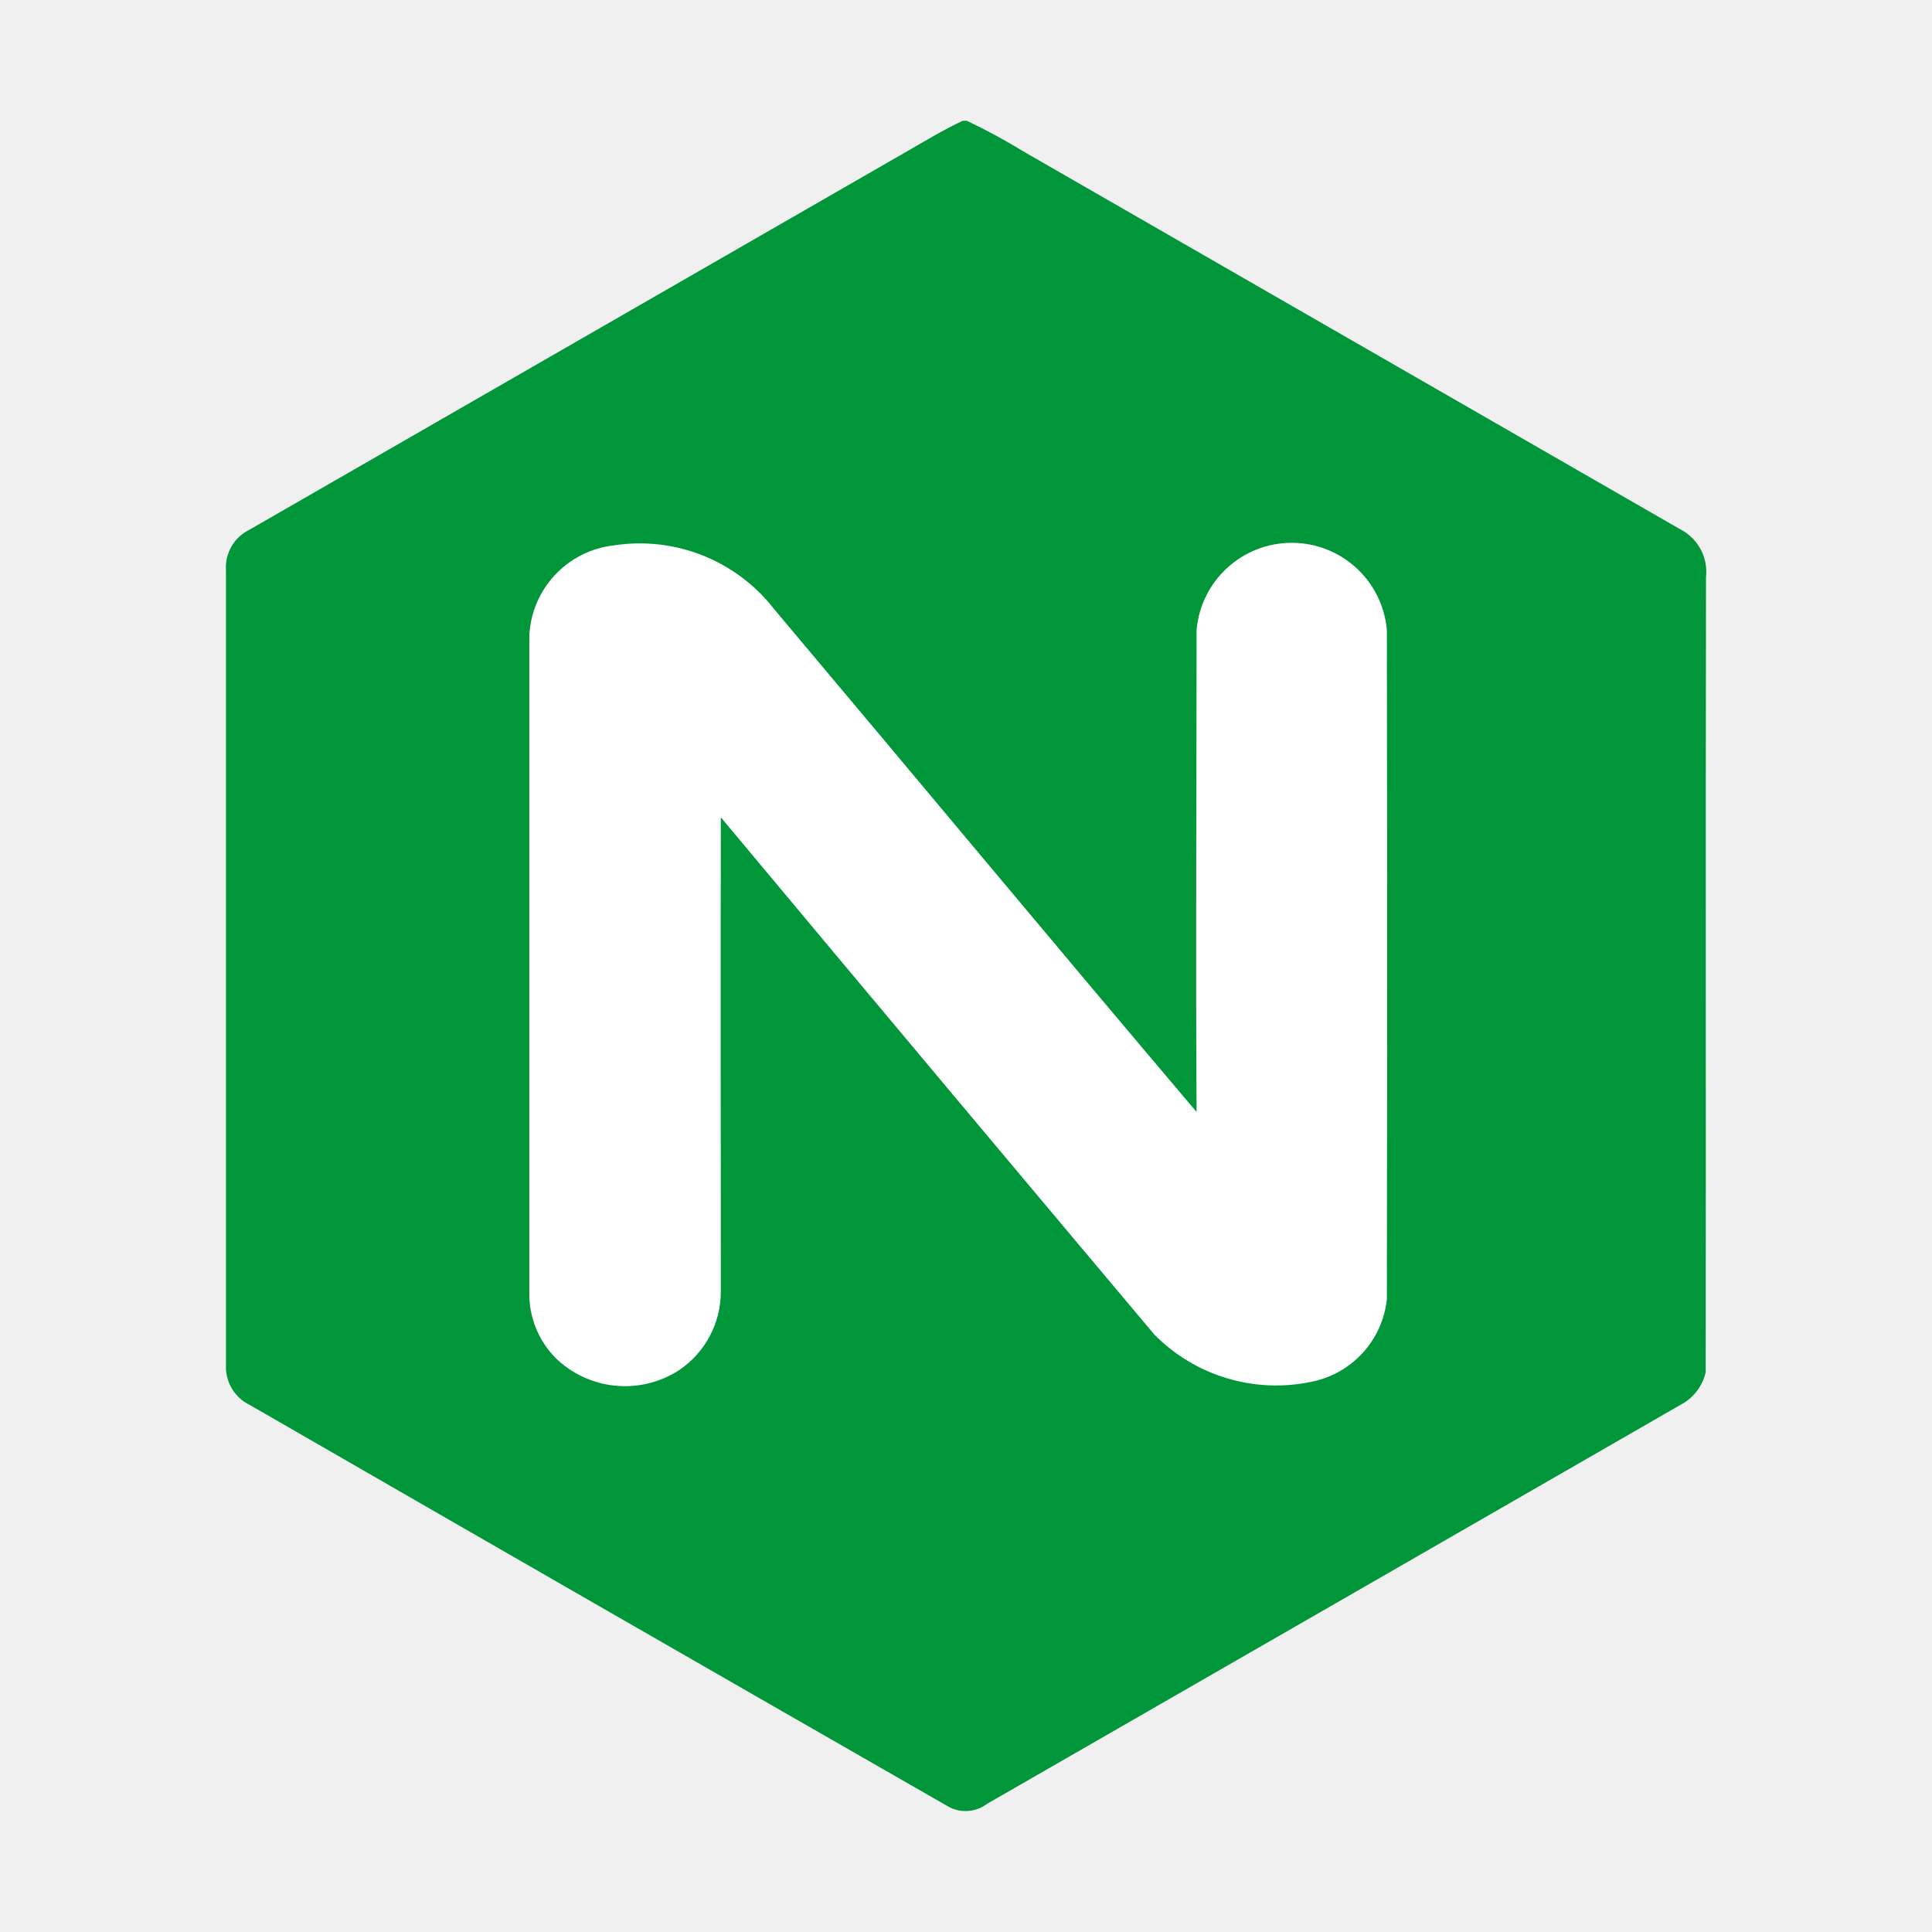
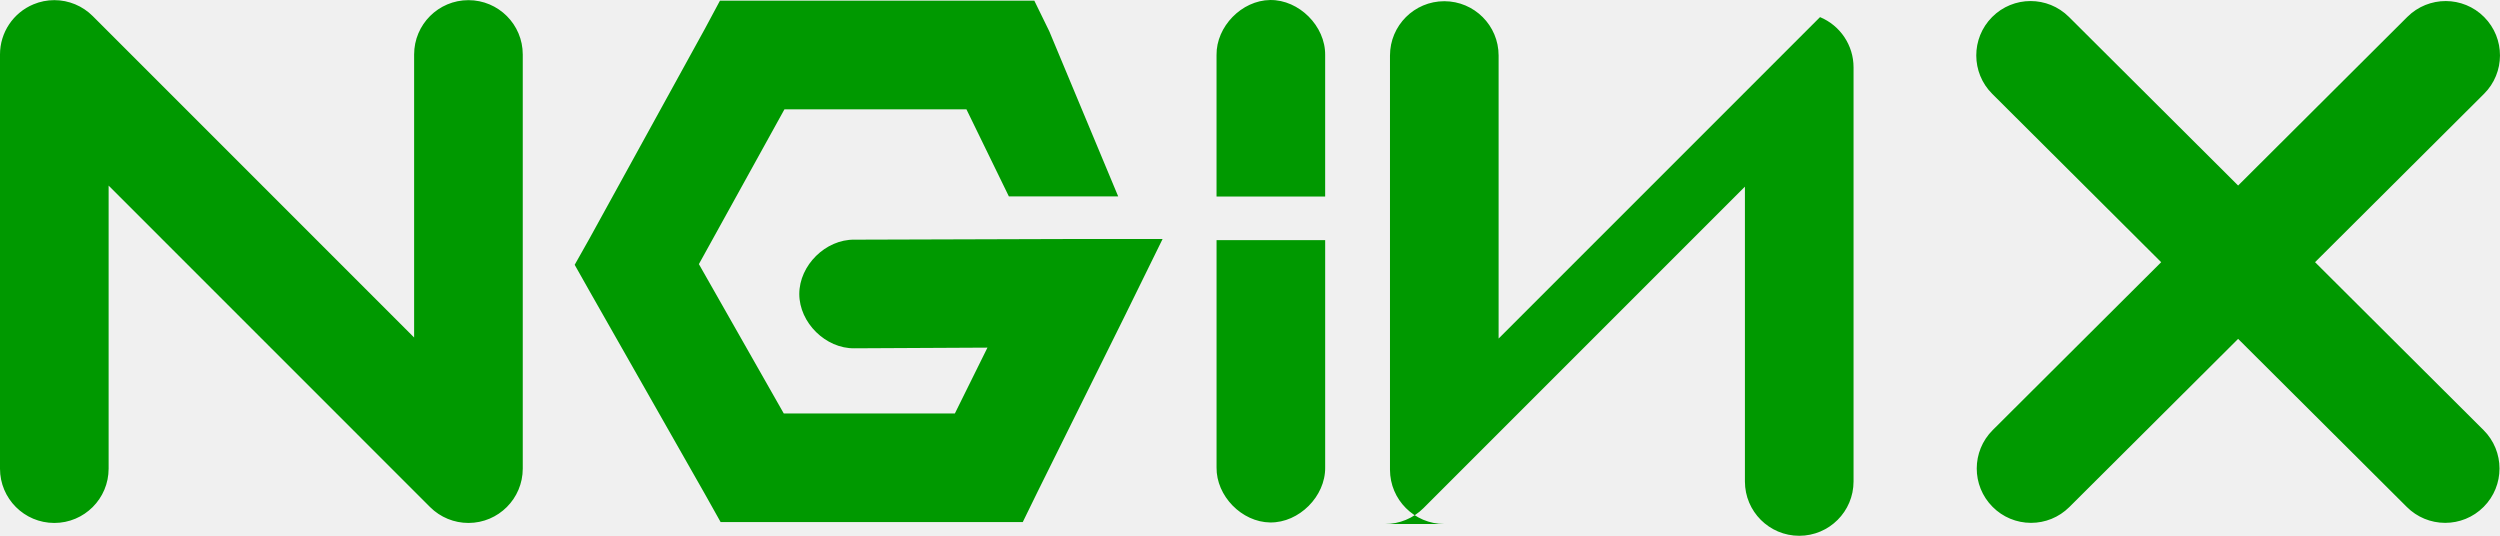
- <svg xmlns="http://www.w3.org/2000/svg" width="800px" height="800px" viewBox="0 0 32 32">
-   <path d="M15.948,2h.065a10.418,10.418,0,0,1,.972.528Q22.414,5.65,27.843,8.774a.792.792,0,0,1,.414.788c-.008,4.389,0,8.777-.005,13.164a.813.813,0,0,1-.356.507q-5.773,3.324-11.547,6.644a.587.587,0,0,1-.657.037Q9.912,26.6,4.143,23.274a.7.7,0,0,1-.4-.666q0-6.582,0-13.163a.693.693,0,0,1,.387-.67Q9.552,5.657,14.974,2.535c.322-.184.638-.379.974-.535" style="fill:#019639" />
-   <path d="M8.767,10.538q0,5.429,0,10.859a1.509,1.509,0,0,0,.427,1.087,1.647,1.647,0,0,0,2.06.206,1.564,1.564,0,0,0,.685-1.293c0-2.62-.005-5.24,0-7.86q3.583,4.29,7.181,8.568a2.833,2.833,0,0,0,2.6.782,1.561,1.561,0,0,0,1.251-1.371q.008-5.541,0-11.081a1.582,1.582,0,0,0-3.152,0c0,2.662-.016,5.321,0,7.982-2.346-2.766-4.663-5.556-7-8.332A2.817,2.817,0,0,0,10.17,9.033,1.579,1.579,0,0,0,8.767,10.538Z" style="fill:#fff" />
+ <svg xmlns="http://www.w3.org/2000/svg" viewBox="0 0 333334 71436" shape-rendering="geometricPrecision" text-rendering="geometricPrecision" image-rendering="optimizeQuality" fill-rule="evenodd" clip-rule="evenodd">
+   <path d="M62460 69726c-1883 0-3736-733-5122-2120L14483 24747v37738c0 4001-3242 7242-7242 7242-3998 0-7242-3242-7242-7242V7263c0-2931 1767-5570 4472-6691C5349 207 6292 19 7244 19c1920 0 3762 765 5118 2123l42855 42859V7263c0-4001 3242-7242 7242-7242 4001 0 7242 3242 7242 7242v55222c-2 3998-3244 7240-7242 7242M95994 91l-1990 3714-15390 27970-1990 3532 1990 3528 15391 27067 2079 3710h40284l1990-4072 11496-23174 5159-10500h-11676l-29419 90c-3826-52-7346 3415-7346 7242 0 3826 3520 7296 7346 7242l17742-90-4344 8780h-22812L93186 35215l11407-20639h24265l5657 11609h14576l-9187-22017-1993-4076H95994m73363-90c-3795 46-7201 3540-7152 7332v18872h14483V7334c46-3854-3482-7381-7332-7332m23214 69865c-3997-2-7239-3245-7239-7242V7403c0-4000 3242-7241 7242-7241 4001 0 7242 3241 7242 7242v37737l42856-42859c2704 1122 4469 3763 4469 6691v55224c0 3999-3242 7241-7242 7241-4001 0-7242-3242-7242-7242V24888l-42856 42859c-1356 1357-3197 2120-5116 2120h-5m123995-34908l22528-22445c2833-2821 2841-7407 17-10243-2821-2833-7404-2839-10239-18l-22562 22484-22562-22484c-2836-2824-7419-2815-10239 18-2824 2835-2816 7422 15 10243l22527 22446-22461 22382c-2836 2825-2842 7407-18 10240 1352 1364 3195 2132 5117 2132h13c1848 0 3696-704 5109-2114l22499-22417 22496 22417c1352 1353 3190 2114 5104 2114h9c1859 0 3714-709 5130-2132 2821-2833 2815-7415-18-10239l-22463-22383M169359 69662c-3795-46-7201-3539-7152-7331V32017h14483v30314c46 3850-3482 7377-7332 7331z" fill="#090" />
</svg>
